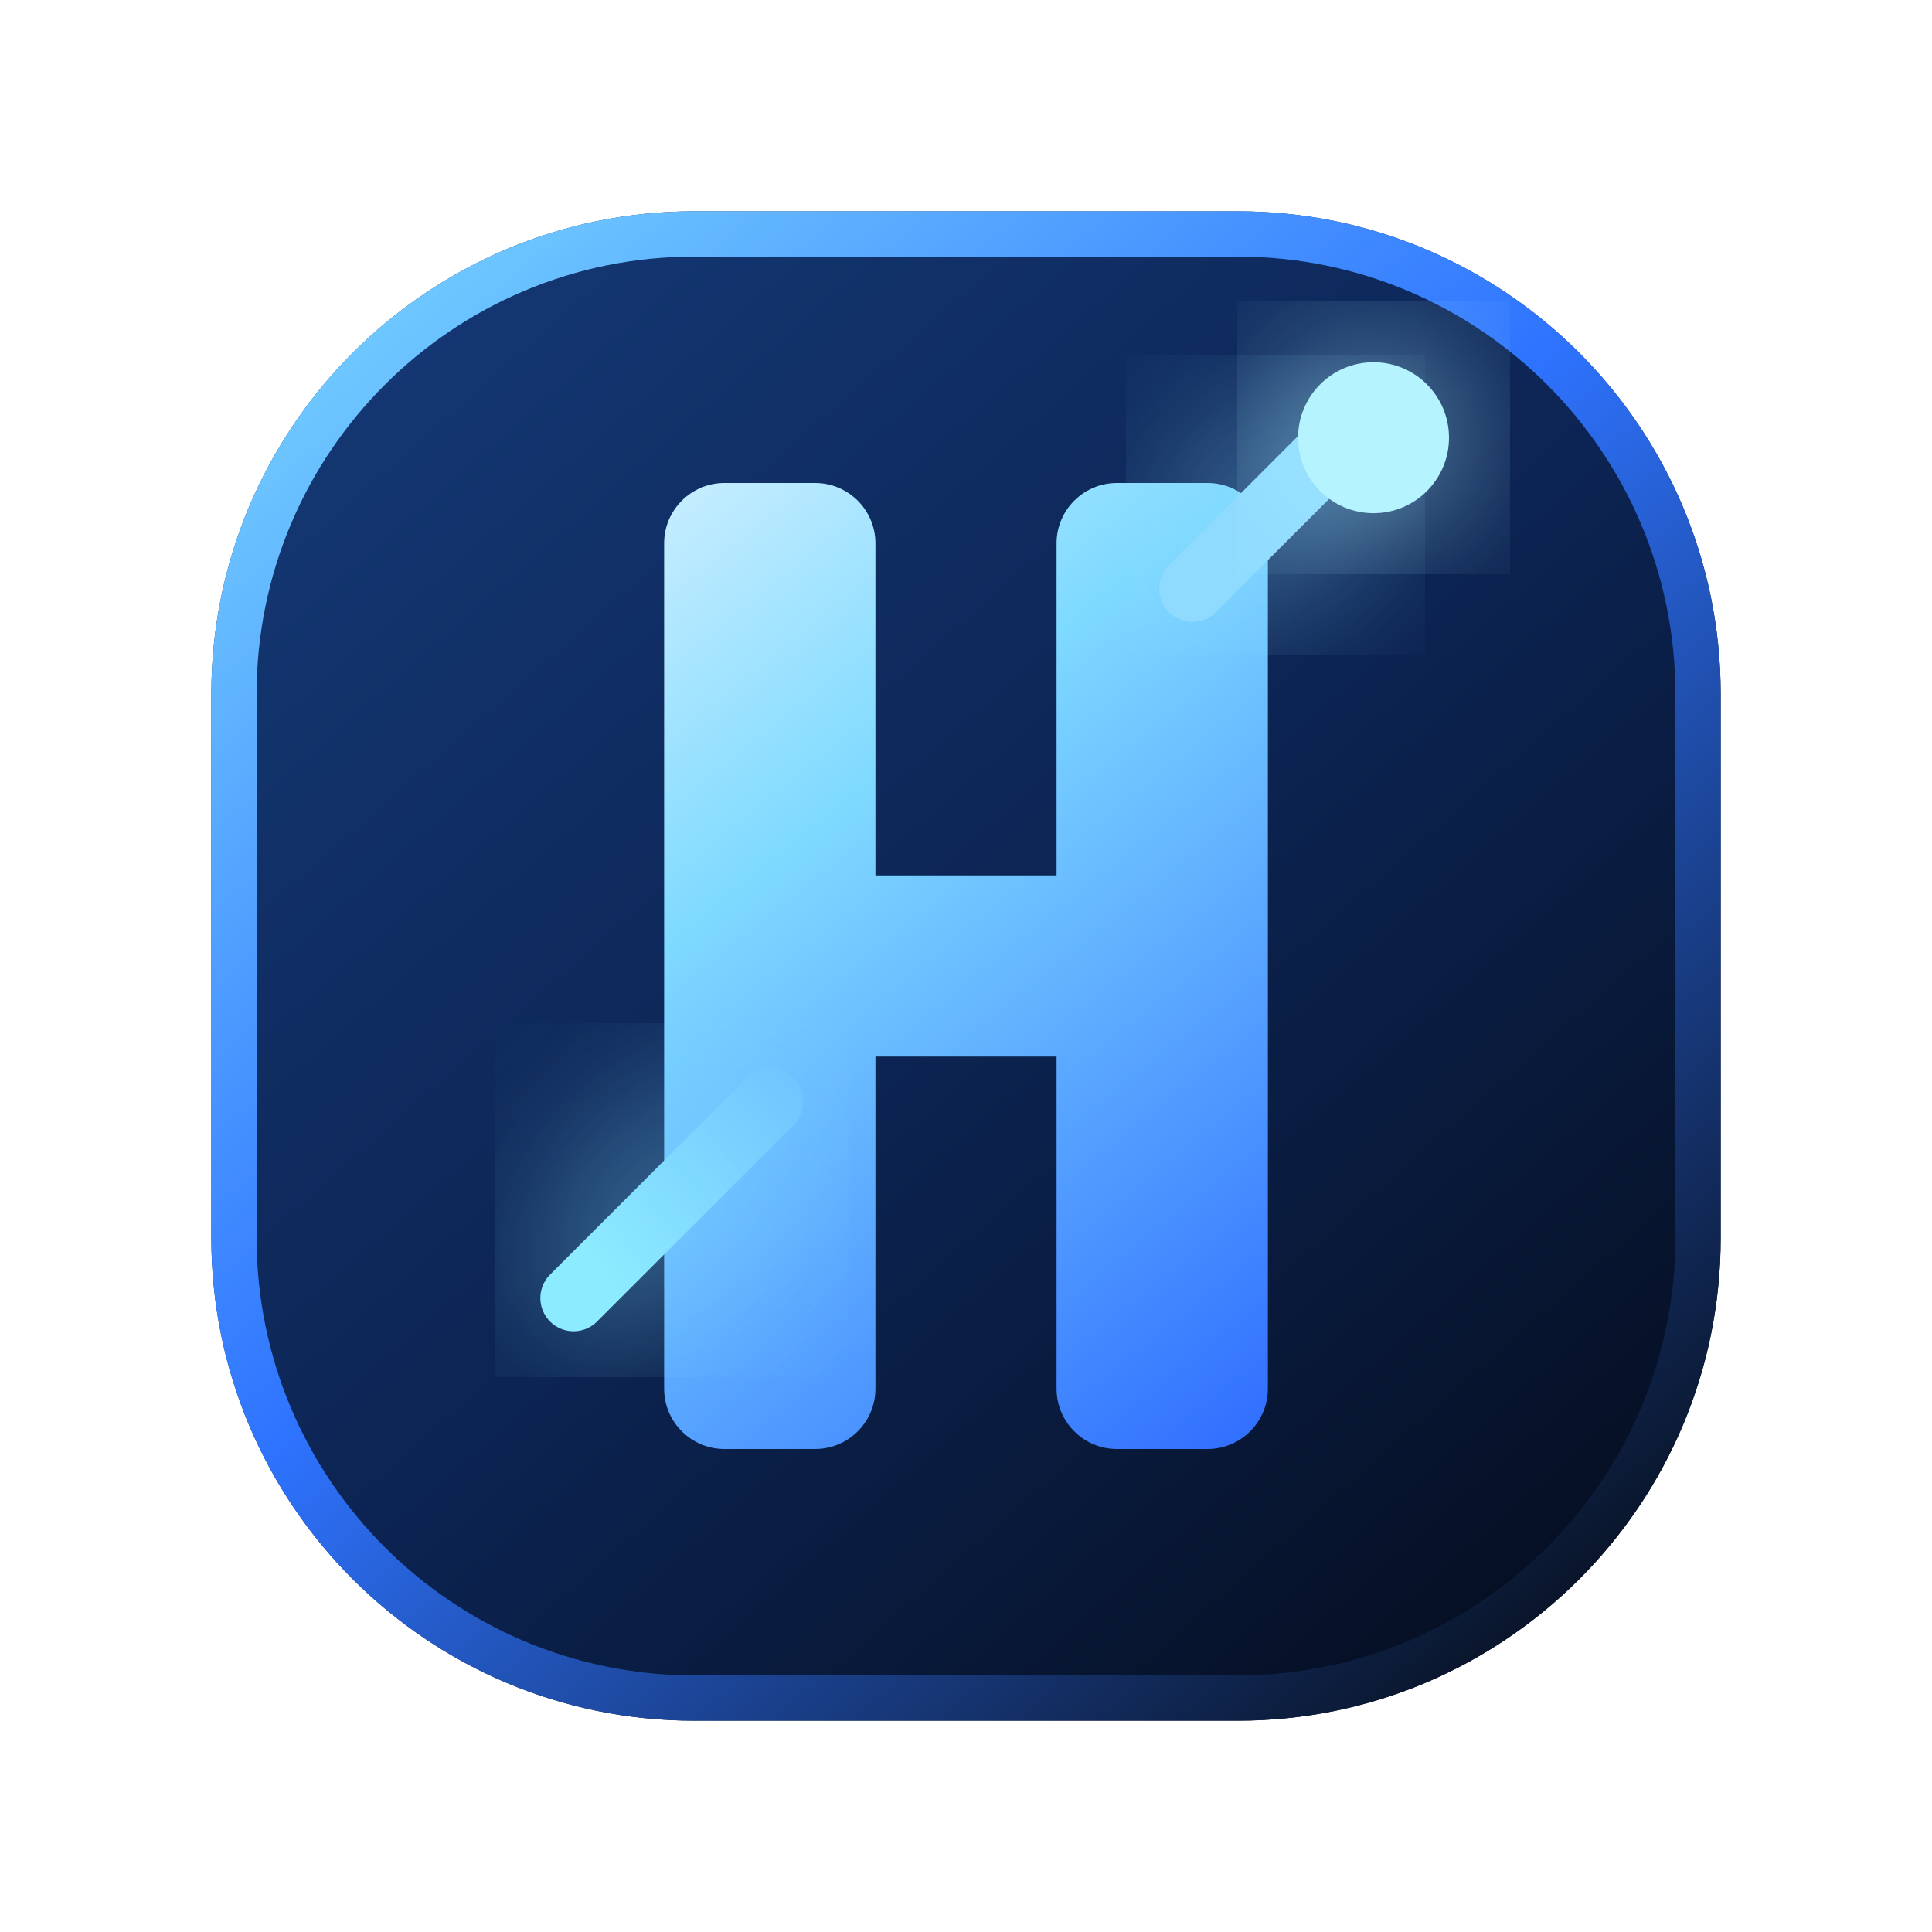
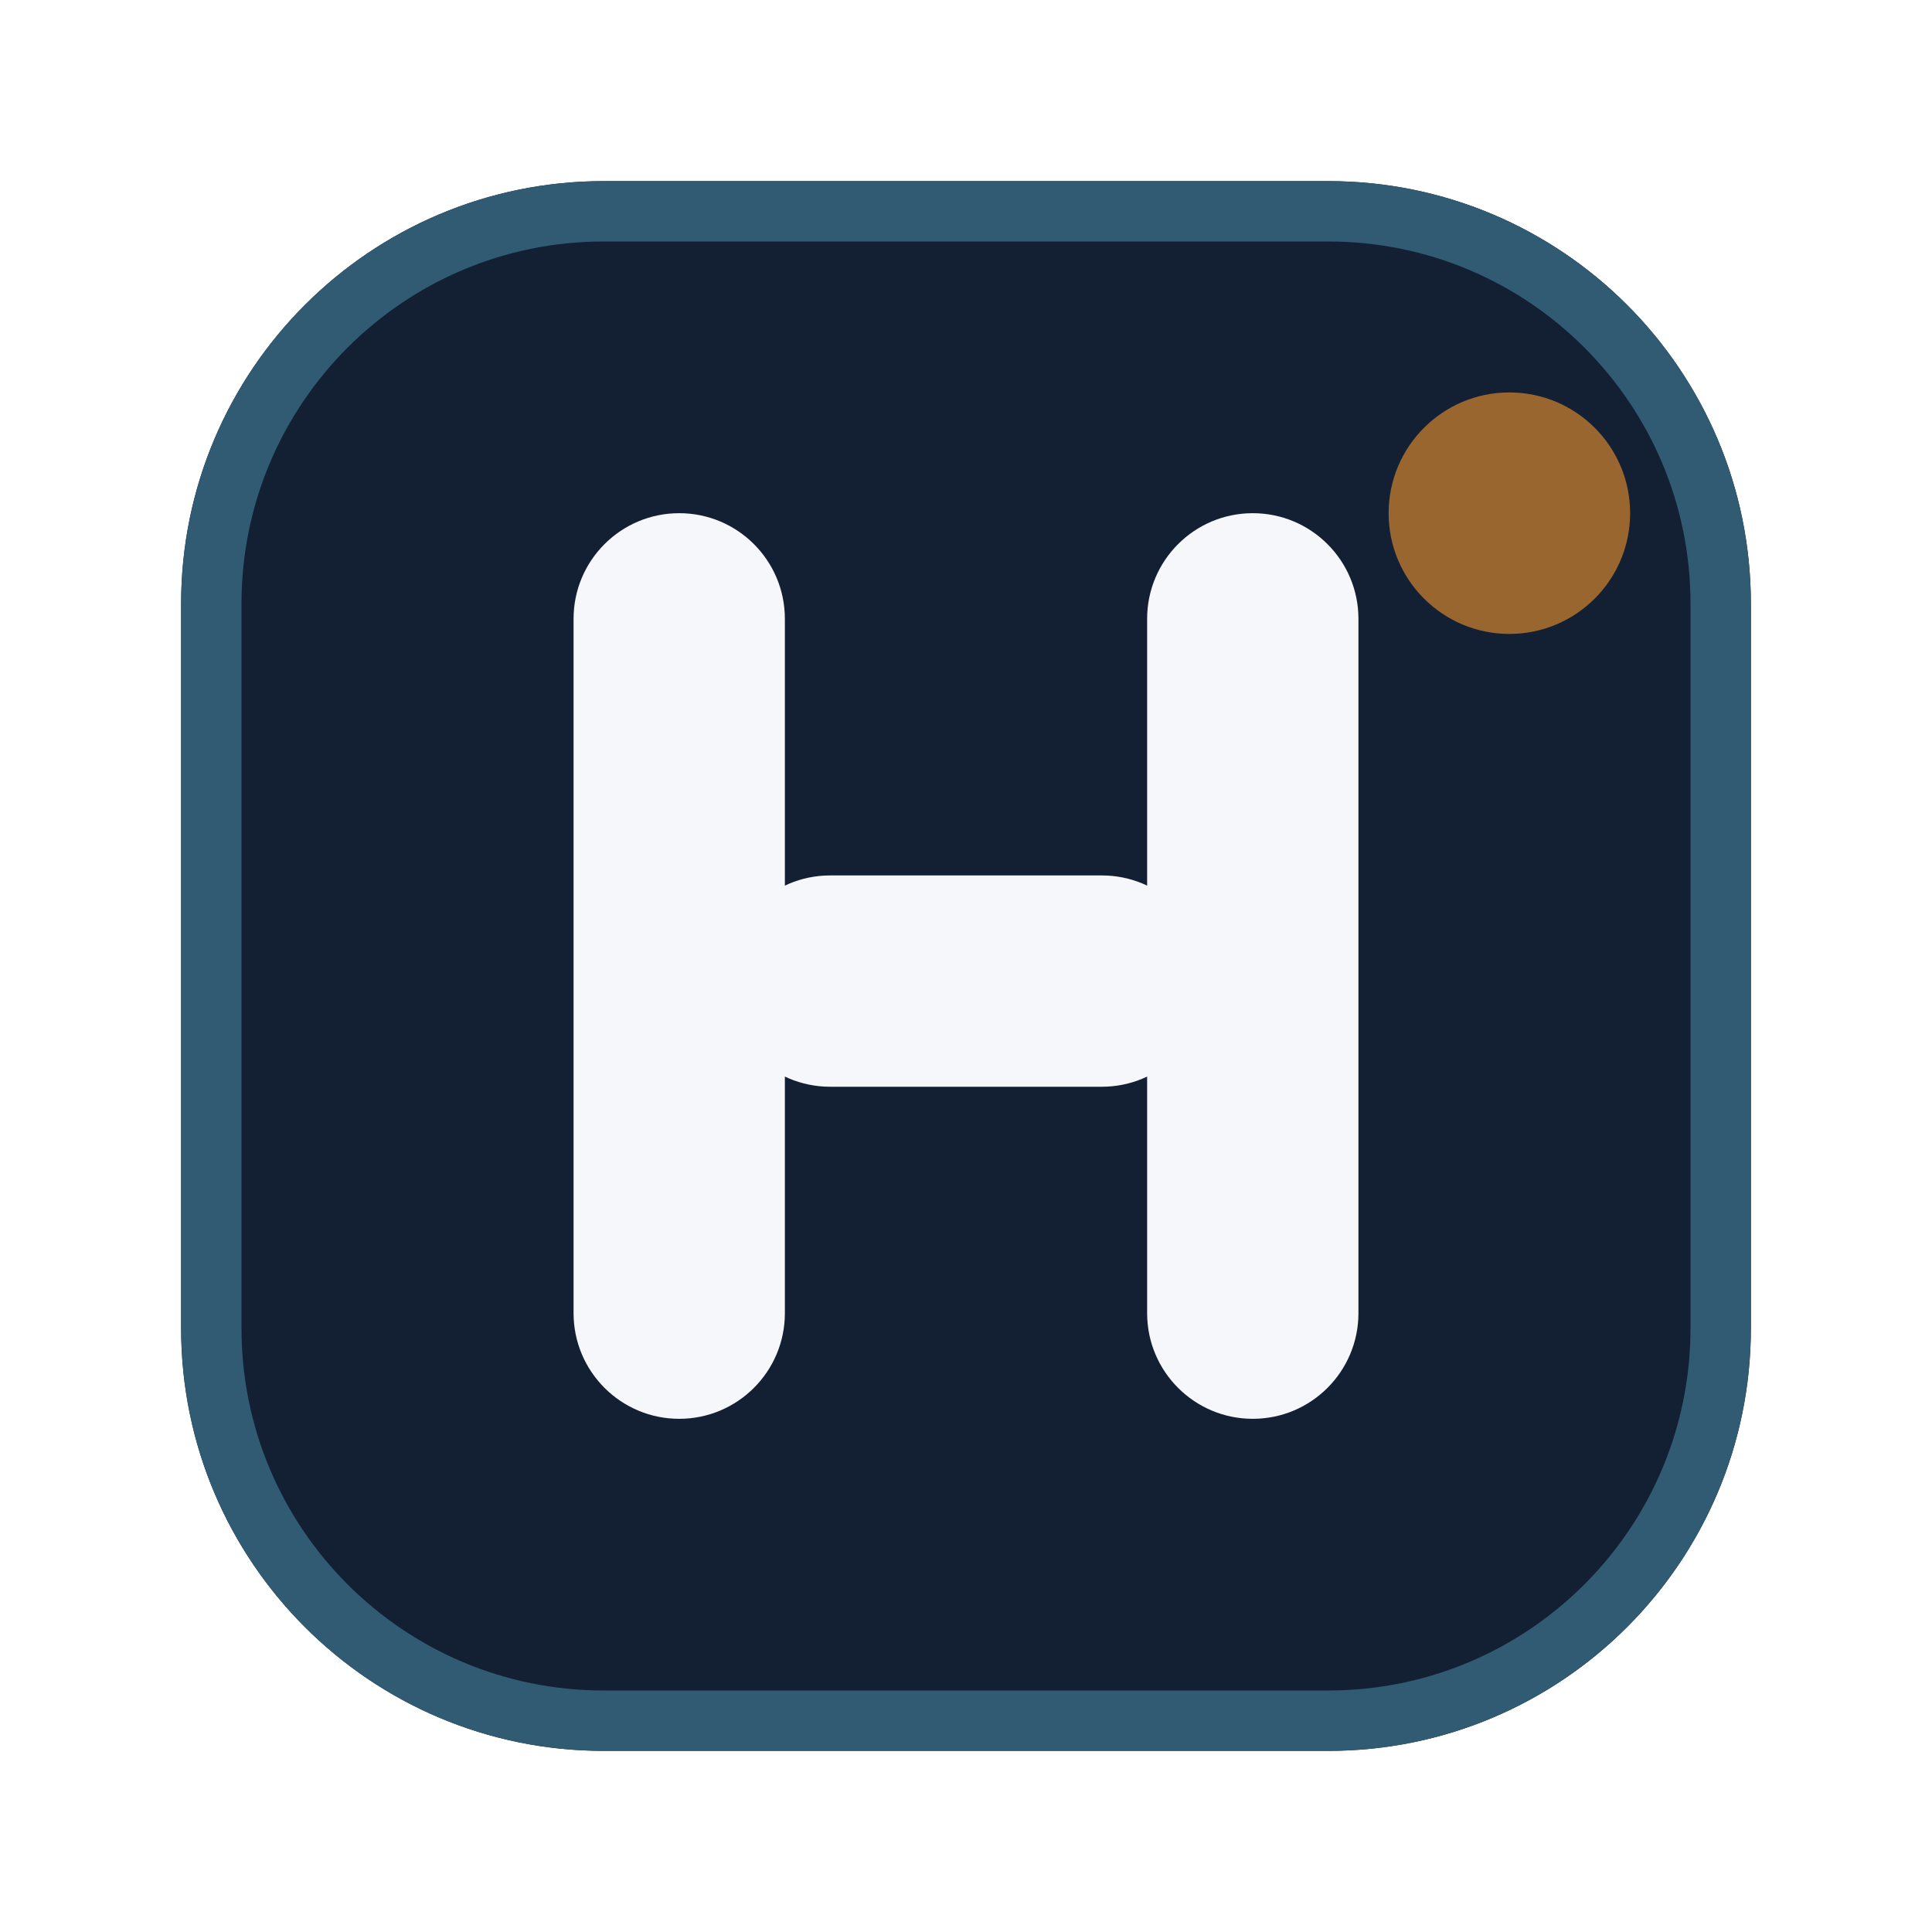
<svg xmlns="http://www.w3.org/2000/svg" width="64" height="64" viewBox="0 0 64 64" fill="none">
-   <defs>
-     <linearGradient id="bg" x1="10" y1="8" x2="54" y2="58" gradientUnits="userSpaceOnUse">
-       <stop stop-color="#153A78" />
-       <stop offset="0.5" stop-color="#0C2453" />
-       <stop offset="1" stop-color="#040B19" />
-     </linearGradient>
-     <linearGradient id="rim" x1="13" y1="10" x2="51" y2="54" gradientUnits="userSpaceOnUse">
-       <stop stop-color="#6FC8FF" />
-       <stop offset="0.45" stop-color="#2E73FF" />
-       <stop offset="1" stop-color="#091428" />
-     </linearGradient>
-     <linearGradient id="hFill" x1="20" y1="15" x2="45" y2="46" gradientUnits="userSpaceOnUse">
-       <stop stop-color="#D5F1FF" />
-       <stop offset="0.35" stop-color="#7FDAFF" />
-       <stop offset="1" stop-color="#2E6BFF" />
-     </linearGradient>
-     <linearGradient id="slash" x1="19" y1="41" x2="45" y2="19" gradientUnits="userSpaceOnUse">
-       <stop stop-color="#8DEBFF" />
-       <stop offset="1" stop-color="#1D5CFF" />
-     </linearGradient>
-     <filter id="glow" x="-40%" y="-40%" width="180%" height="180%">
-       <feGaussianBlur stdDeviation="3" result="blur" />
-       <feMerge>
-         <feMergeNode in="blur" />
-         <feMergeNode in="SourceGraphic" />
-       </feMerge>
-     </filter>
-   </defs>
-   <rect x="7" y="7" width="50" height="50" rx="16" fill="url(#bg)" />
-   <rect x="7.75" y="7.75" width="48.5" height="48.5" rx="15.25" stroke="url(#rim)" stroke-width="1.5" />
-   <path d="M22 18C22 16.895 22.895 16 24 16H27C28.105 16 29 16.895 29 18V29H35V18C35 16.895 35.895 16 37 16H40C41.105 16 42 16.895 42 18V46C42 47.105 41.105 48 40 48H37C35.895 48 35 47.105 35 46V35H29V46C29 47.105 28.105 48 27 48H24C22.895 48 22 47.105 22 46V18Z" fill="url(#hFill)" />
-   <path d="M19 43L25.5 36.5" stroke="url(#slash)" stroke-width="2.2" stroke-linecap="round" filter="url(#glow)" />
-   <path d="M39.5 19.5L45 14" stroke="#8FDBFF" stroke-width="2.2" stroke-linecap="round" filter="url(#glow)" />
-   <circle cx="45.5" cy="14.5" r="2.5" fill="#B5F3FF" filter="url(#glow)" />
+   <rect x="6" y="6" width="52" height="52" rx="14" fill="#132033" />
+   <rect x="7" y="7" width="50" height="50" rx="13" stroke="#315A73" stroke-width="2" />
+   <rect x="19" y="17" width="7" height="30" rx="3.5" fill="#F5F7FA" />
+   <rect x="38" y="17" width="7" height="30" rx="3.5" fill="#F5F7FA" />
+   <rect x="24" y="29" width="16" height="7" rx="3.5" fill="#F5F7FA" />
+   <rect x="46" y="13" width="8" height="8" rx="4" fill="#9A6630" />
</svg>
